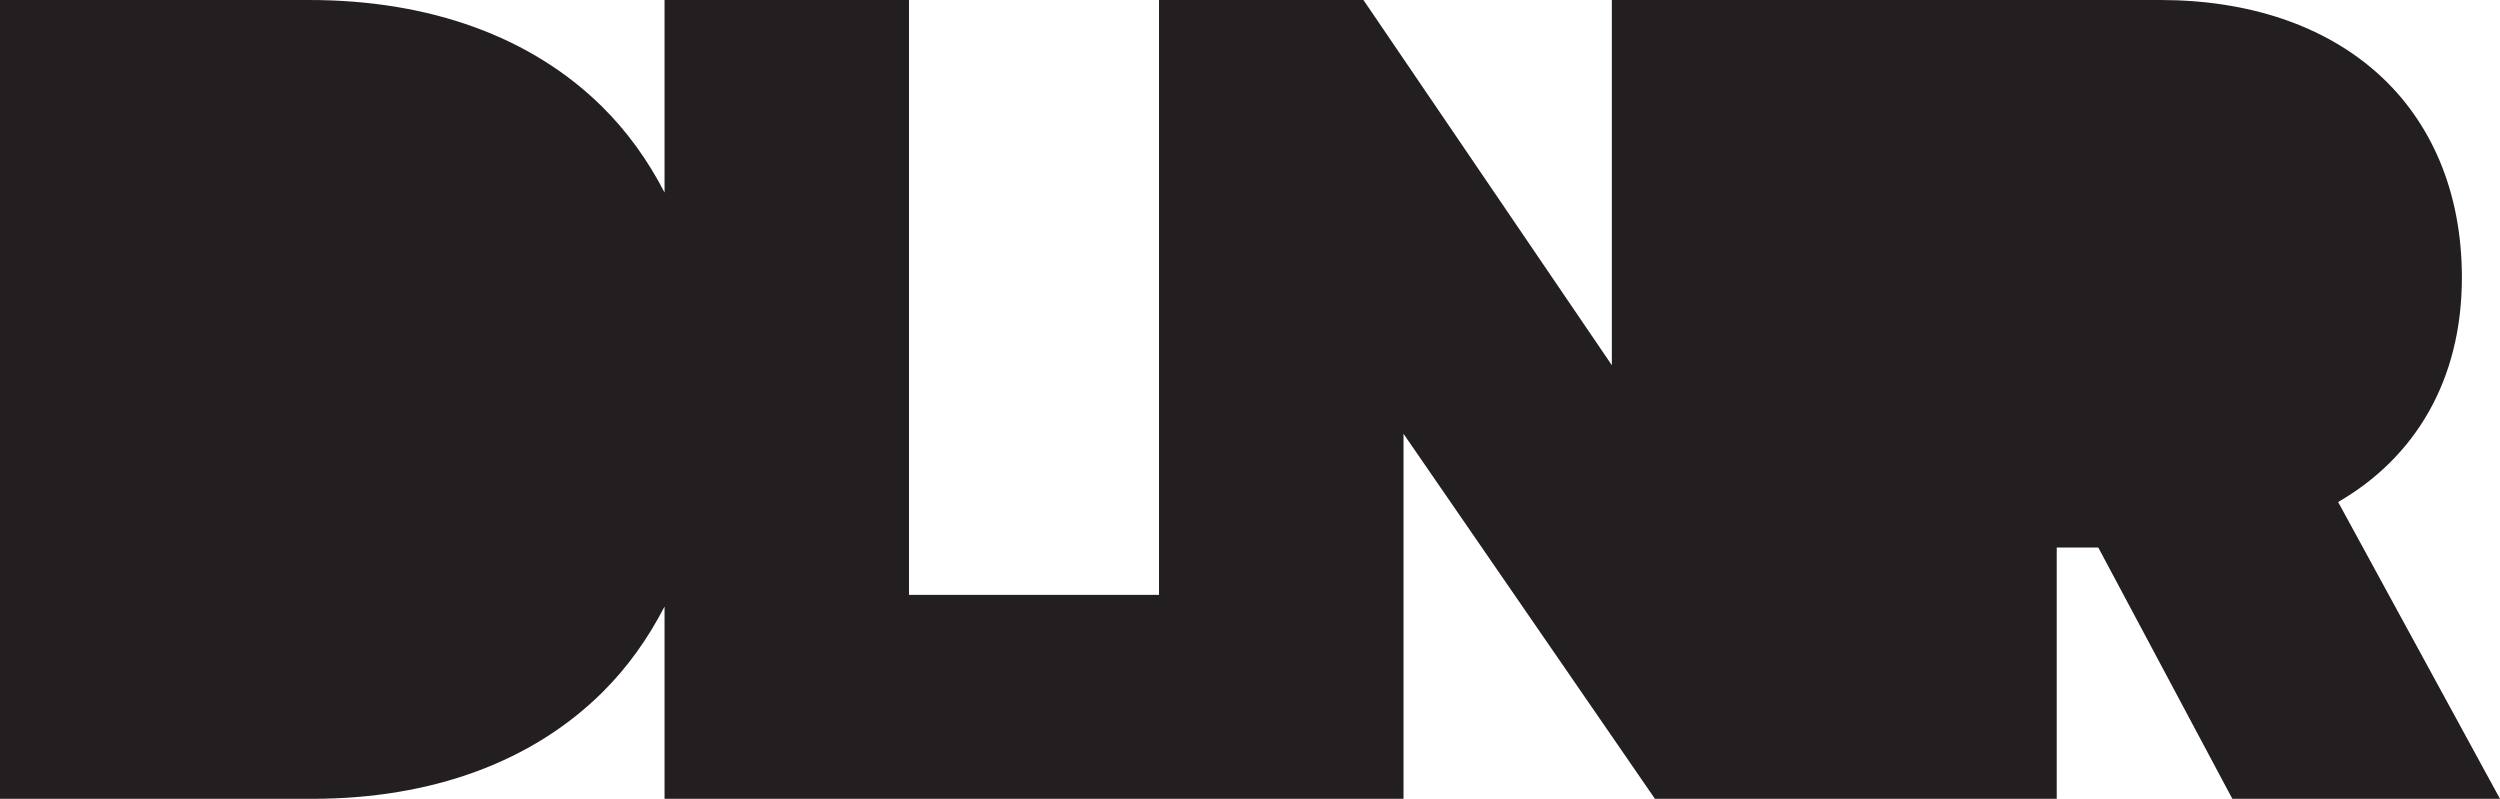
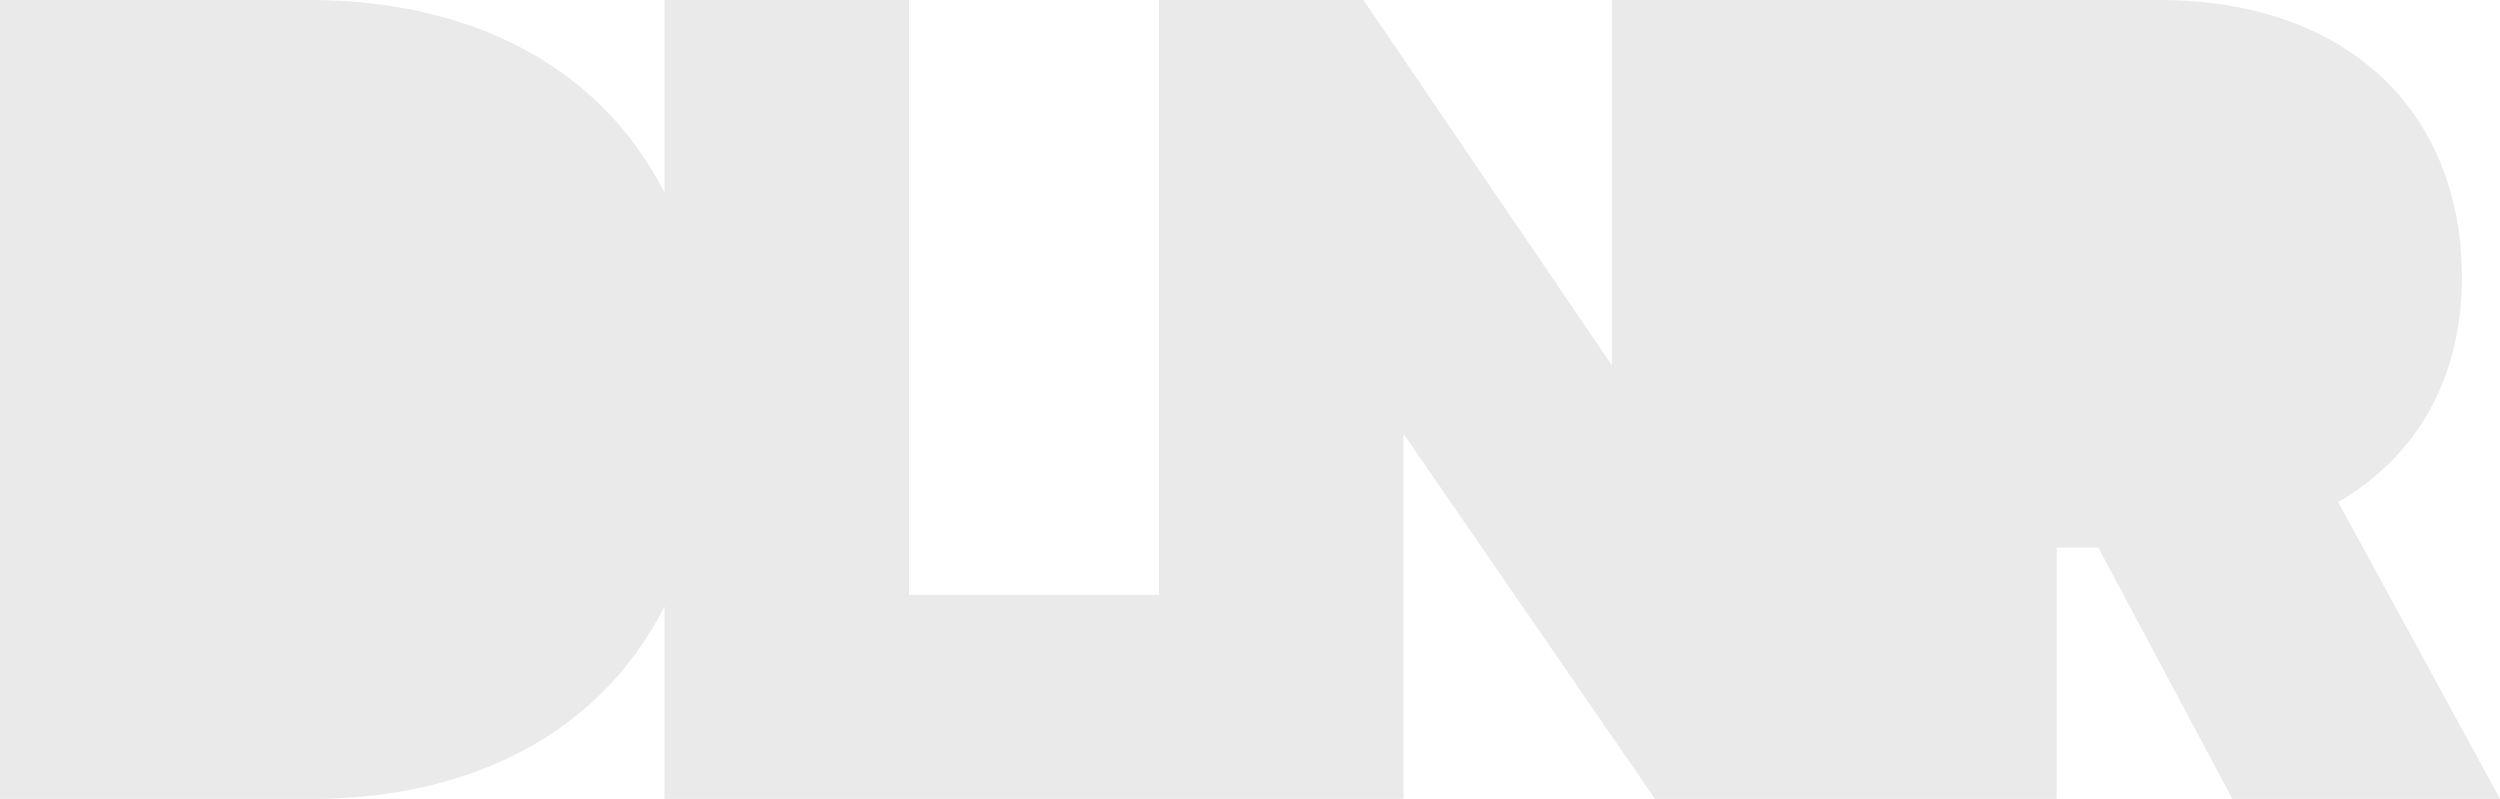
<svg xmlns="http://www.w3.org/2000/svg" width="169" height="54" viewBox="0 0 169 54" fill="none">
-   <path d="M0 0V54H21.104C29.218 54 36.001 51.486 40.725 46.797C42.406 45.128 43.802 43.178 44.923 41.001V54H46.188C62.419 54 78.649 54 94.879 54V29.325L111.874 54C120.928 54 129.981 54 139.035 54V37.012H141.844L150.907 54H169L158.057 33.936C163.218 30.956 166.424 25.752 166.424 18.755C166.424 12.982 164.359 8.212 160.732 4.962C157.106 1.711 151.995 0 146.027 0C133.672 0 121.317 0 108.961 0V24.689L92.169 0H78.349V40.211H61.448V0H44.923V13.014C43.796 10.83 42.39 8.876 40.695 7.203C35.945 2.513 29.112 0 20.901 0H0Z" fill="#231F20" />
+   <path d="M0 0V54H21.104C29.218 54 36.001 51.486 40.725 46.797C42.406 45.128 43.802 43.178 44.923 41.001V54H46.188C62.419 54 78.649 54 94.879 54V29.325L111.874 54C120.928 54 129.981 54 139.035 54V37.012H141.844L150.907 54H169L158.057 33.936C163.218 30.956 166.424 25.752 166.424 18.755C166.424 12.982 164.359 8.212 160.732 4.962C157.106 1.711 151.995 0 146.027 0C133.672 0 121.317 0 108.961 0V24.689L92.169 0H78.349V40.211H61.448V0H44.923V13.014C43.796 10.83 42.39 8.876 40.695 7.203C35.945 2.513 29.112 0 20.901 0H0Z" fill="#ebeaeb" />
</svg>
